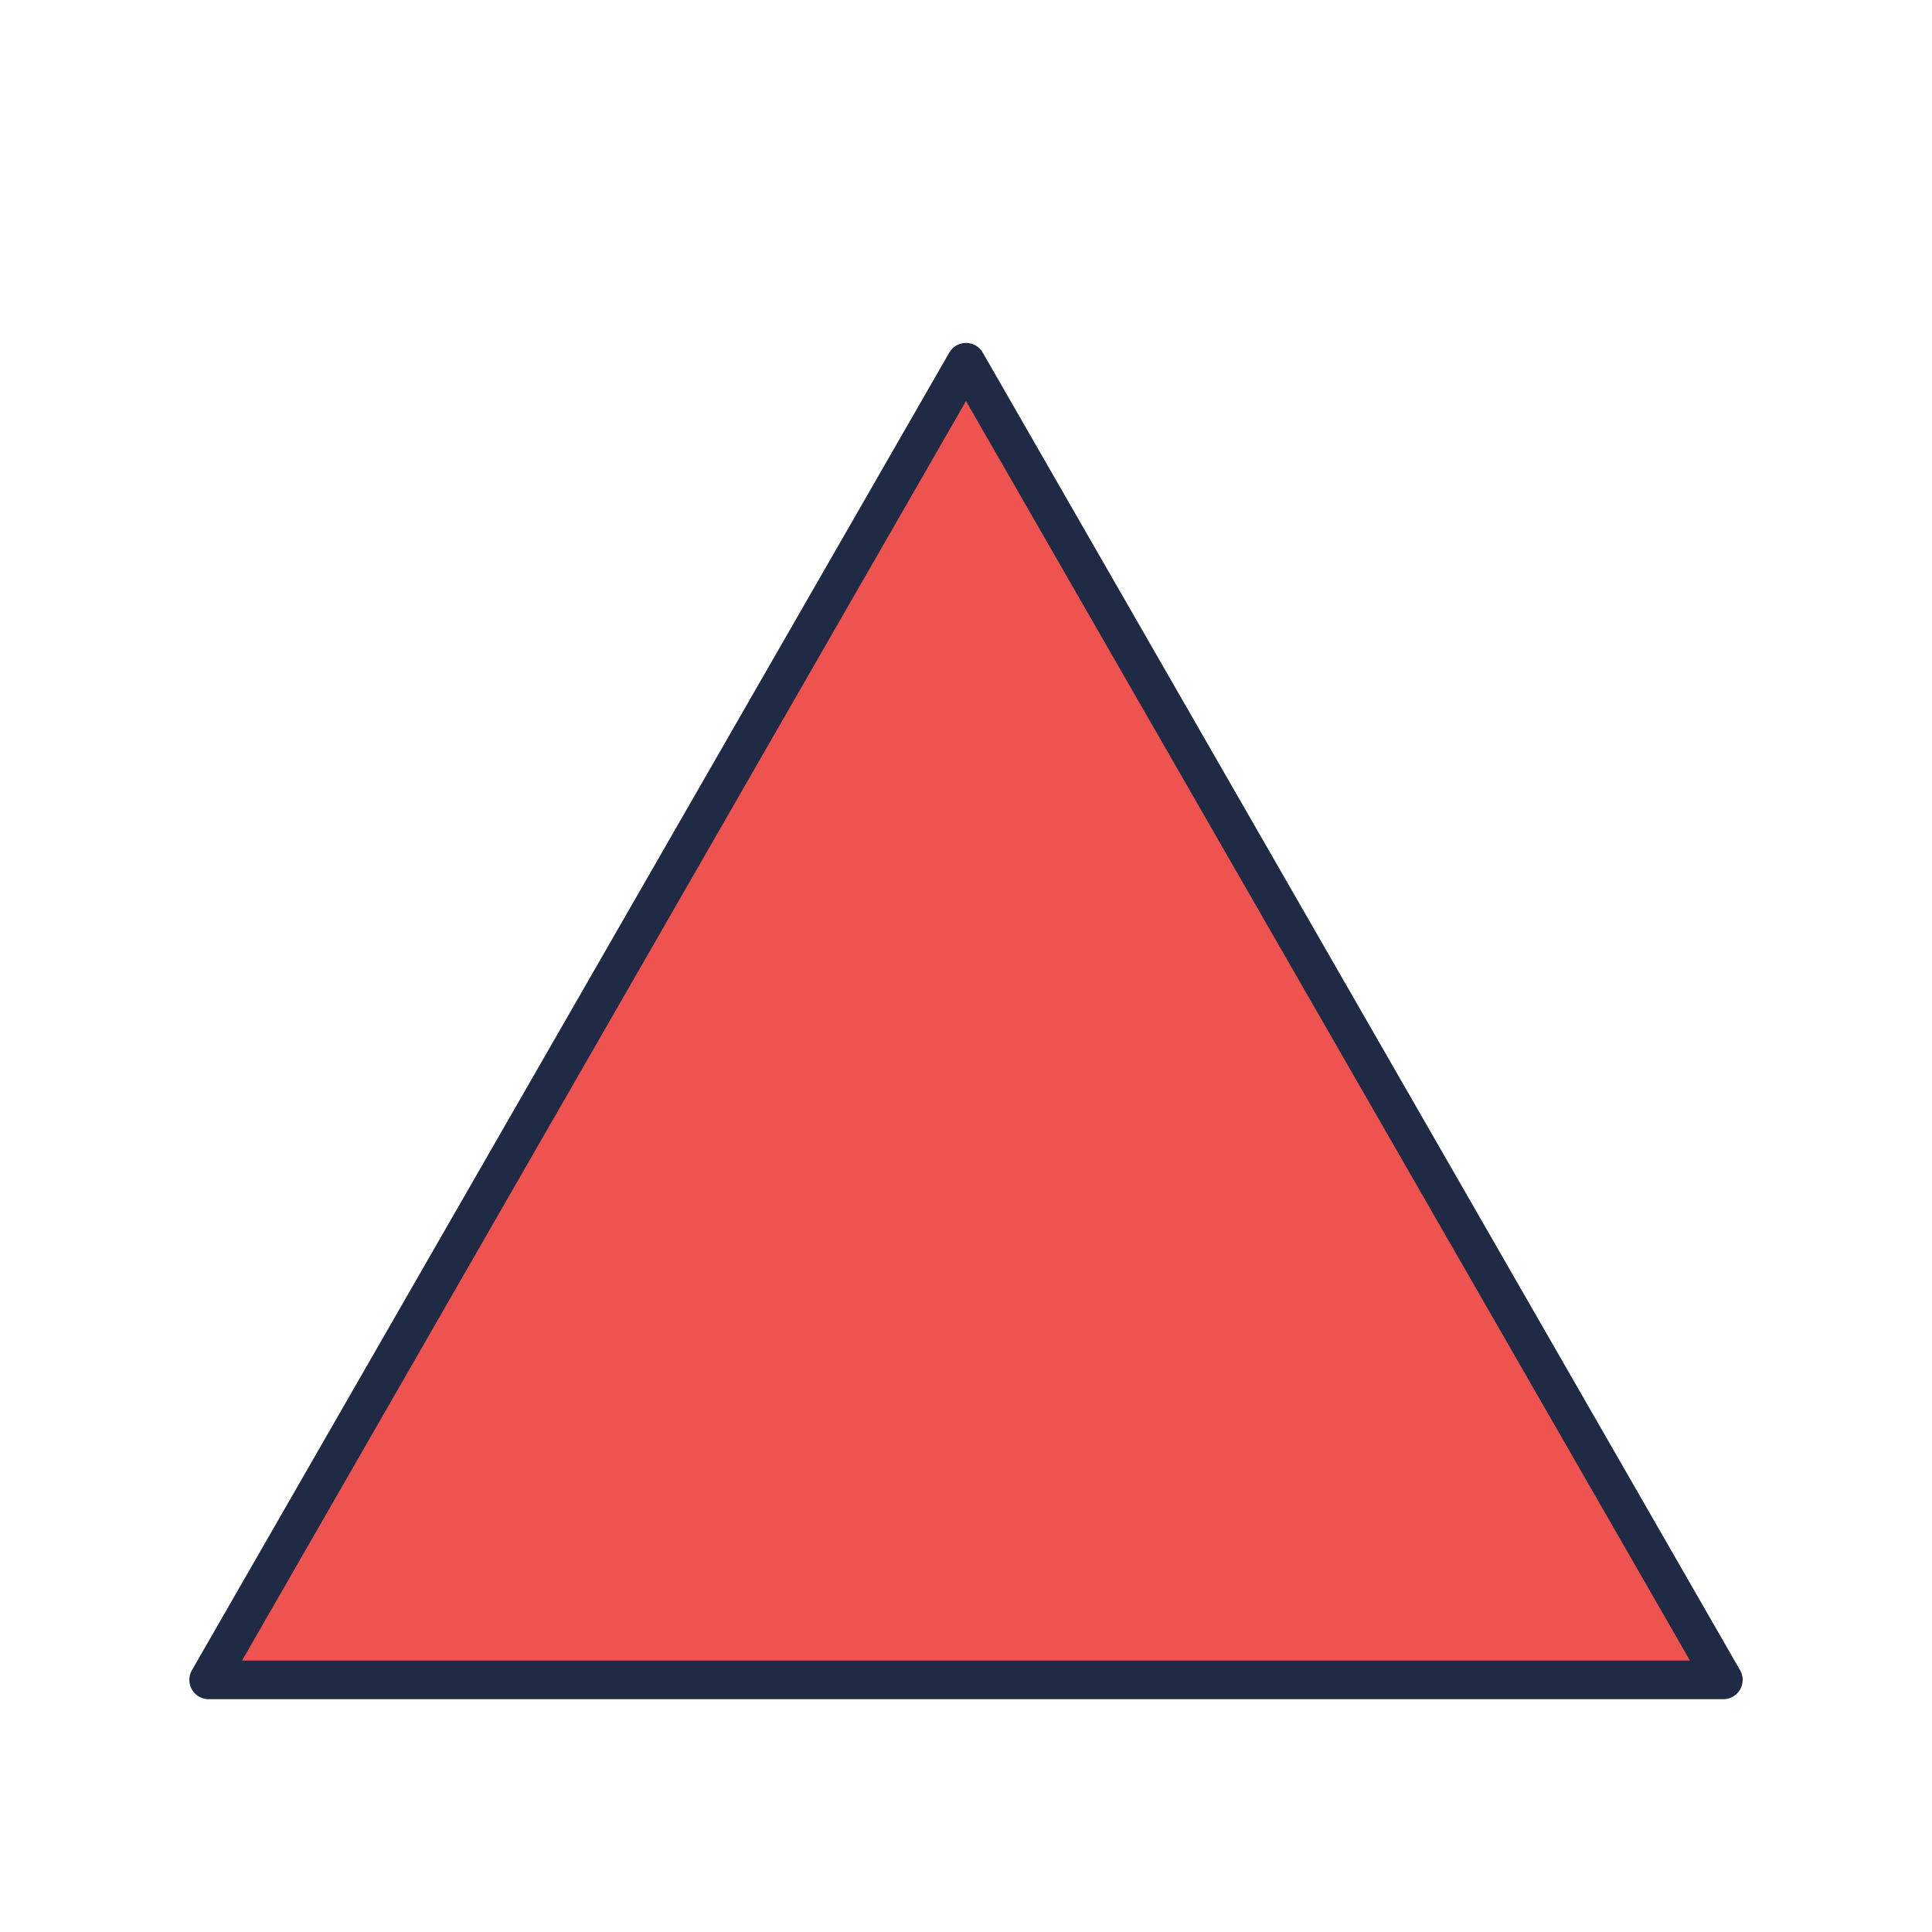
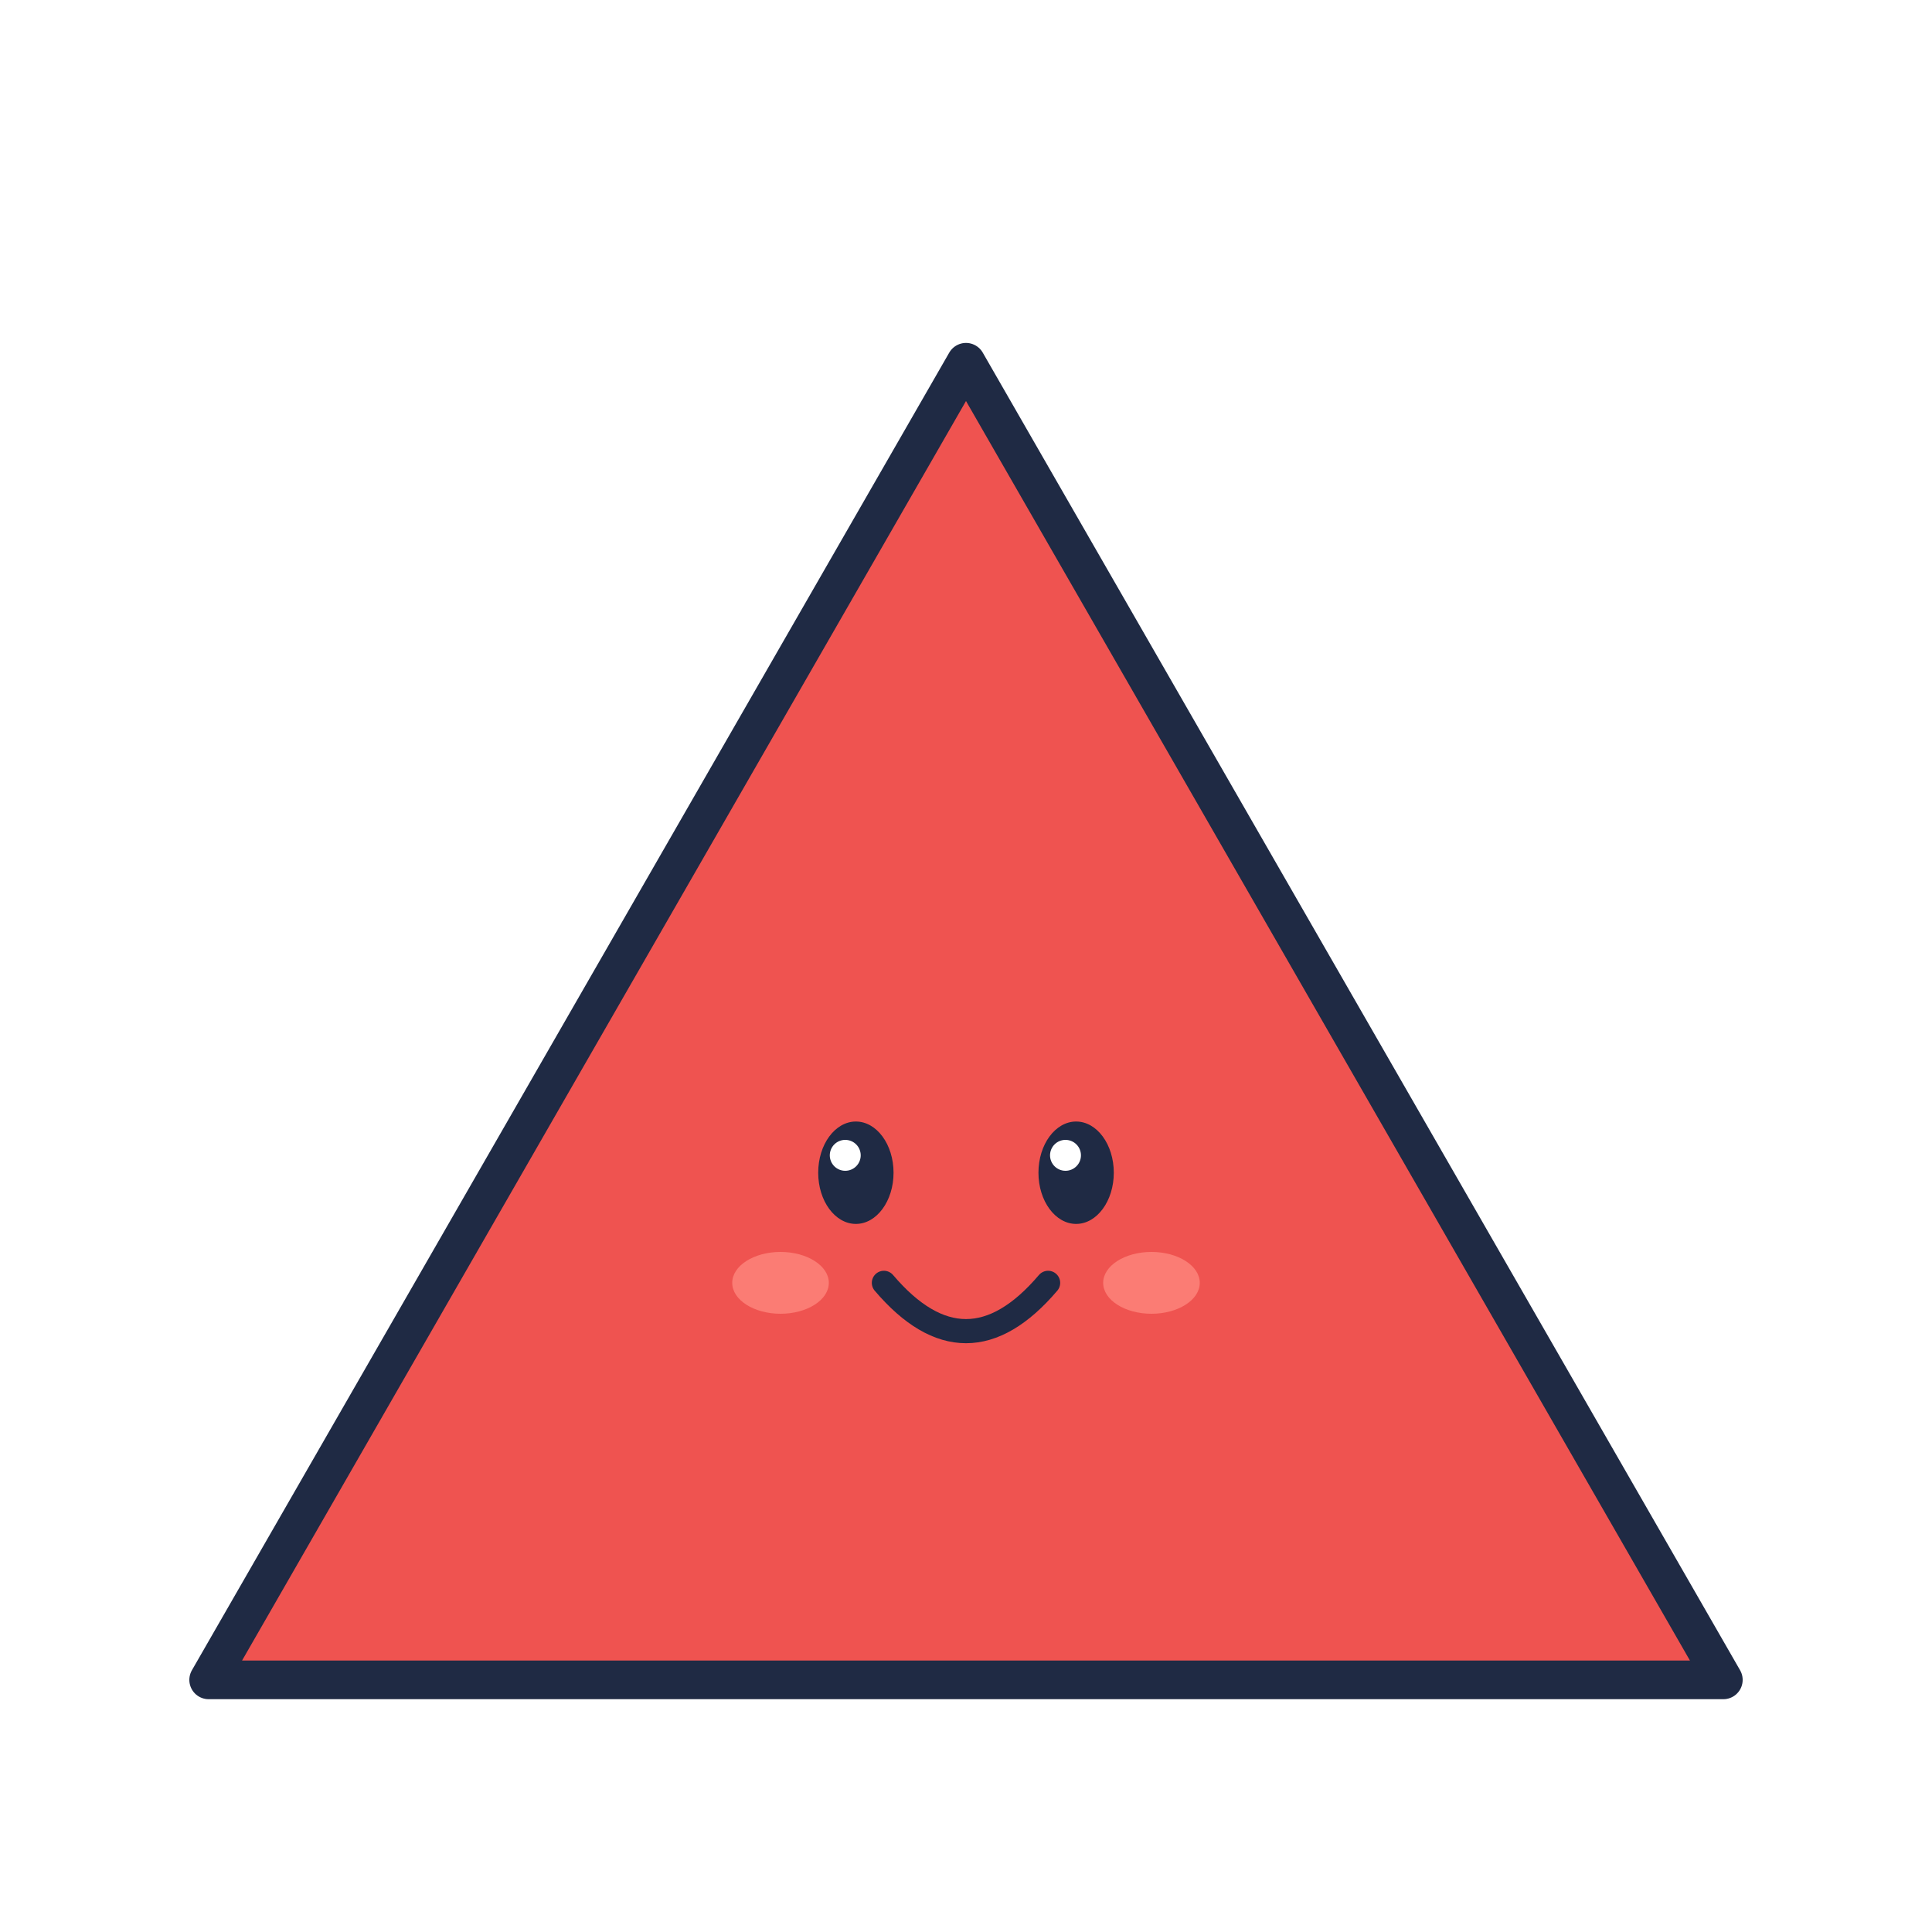
<svg xmlns="http://www.w3.org/2000/svg" viewBox="0 0 200 200" width="200" height="200">
  <defs />
  <rect width="200" height="200" fill="#ffffff" />
  <polygon points="100.0,37.5 178.4,173.9 21.6,173.9" fill="#ef5350" stroke="#1f2a44" stroke-width="4" stroke-linejoin="round" />
+   <g class="face">
+     <ellipse cx="88.6" cy="121.4" rx="3.9" ry="5.3" fill="#1f2a44" />
+     <circle cx="87.5" cy="119.6" r="1.6" fill="#fff" />
+     <ellipse cx="111.4" cy="121.4" rx="3.9" ry="5.3" fill="#1f2a44" />
+     <circle cx="110.3" cy="119.6" r="1.6" fill="#fff" />
+     <ellipse cx="80.8" cy="132.8" rx="5.0" ry="3.2" fill="#ff8a80" opacity=".75" />
+     <ellipse cx="119.2" cy="132.8" rx="5.0" ry="3.2" fill="#ff8a80" opacity=".75" />
+     <path d="M91.5,132.8 Q100.0,142.8 108.5,132.8" fill="none" stroke="#1f2a44" stroke-width="2.5" stroke-linecap="round" />
+   </g>
</svg>
